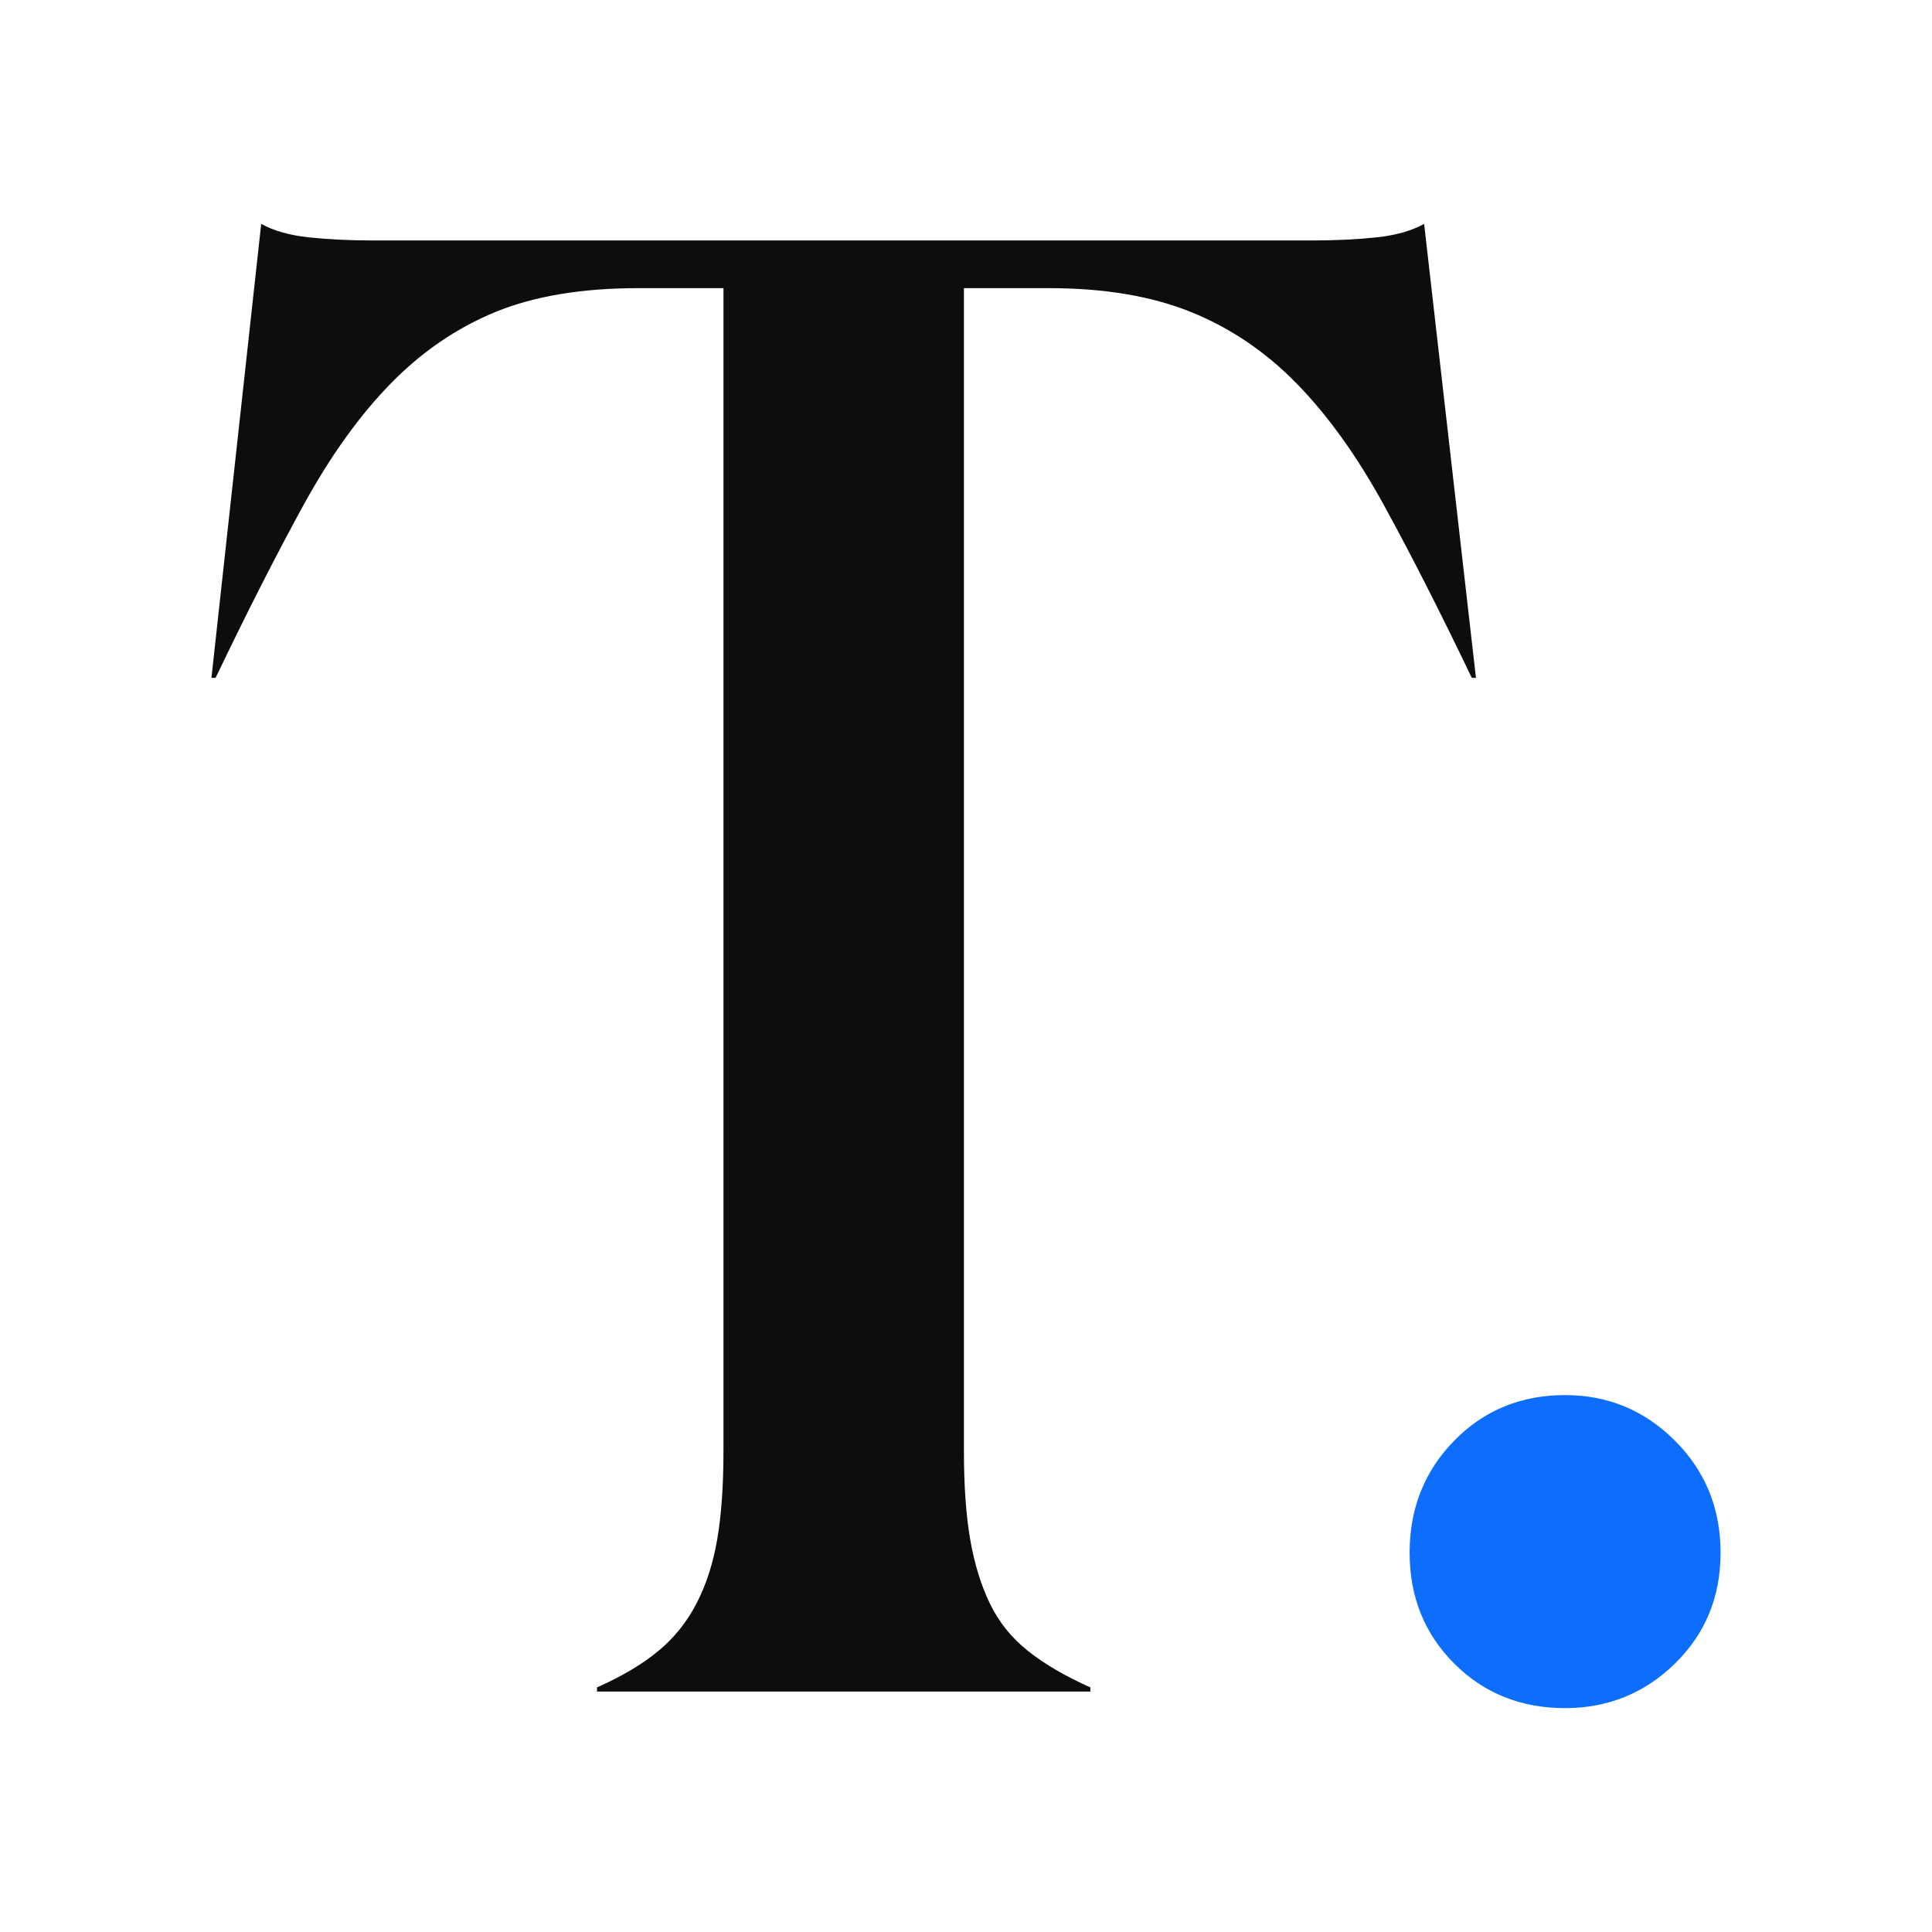
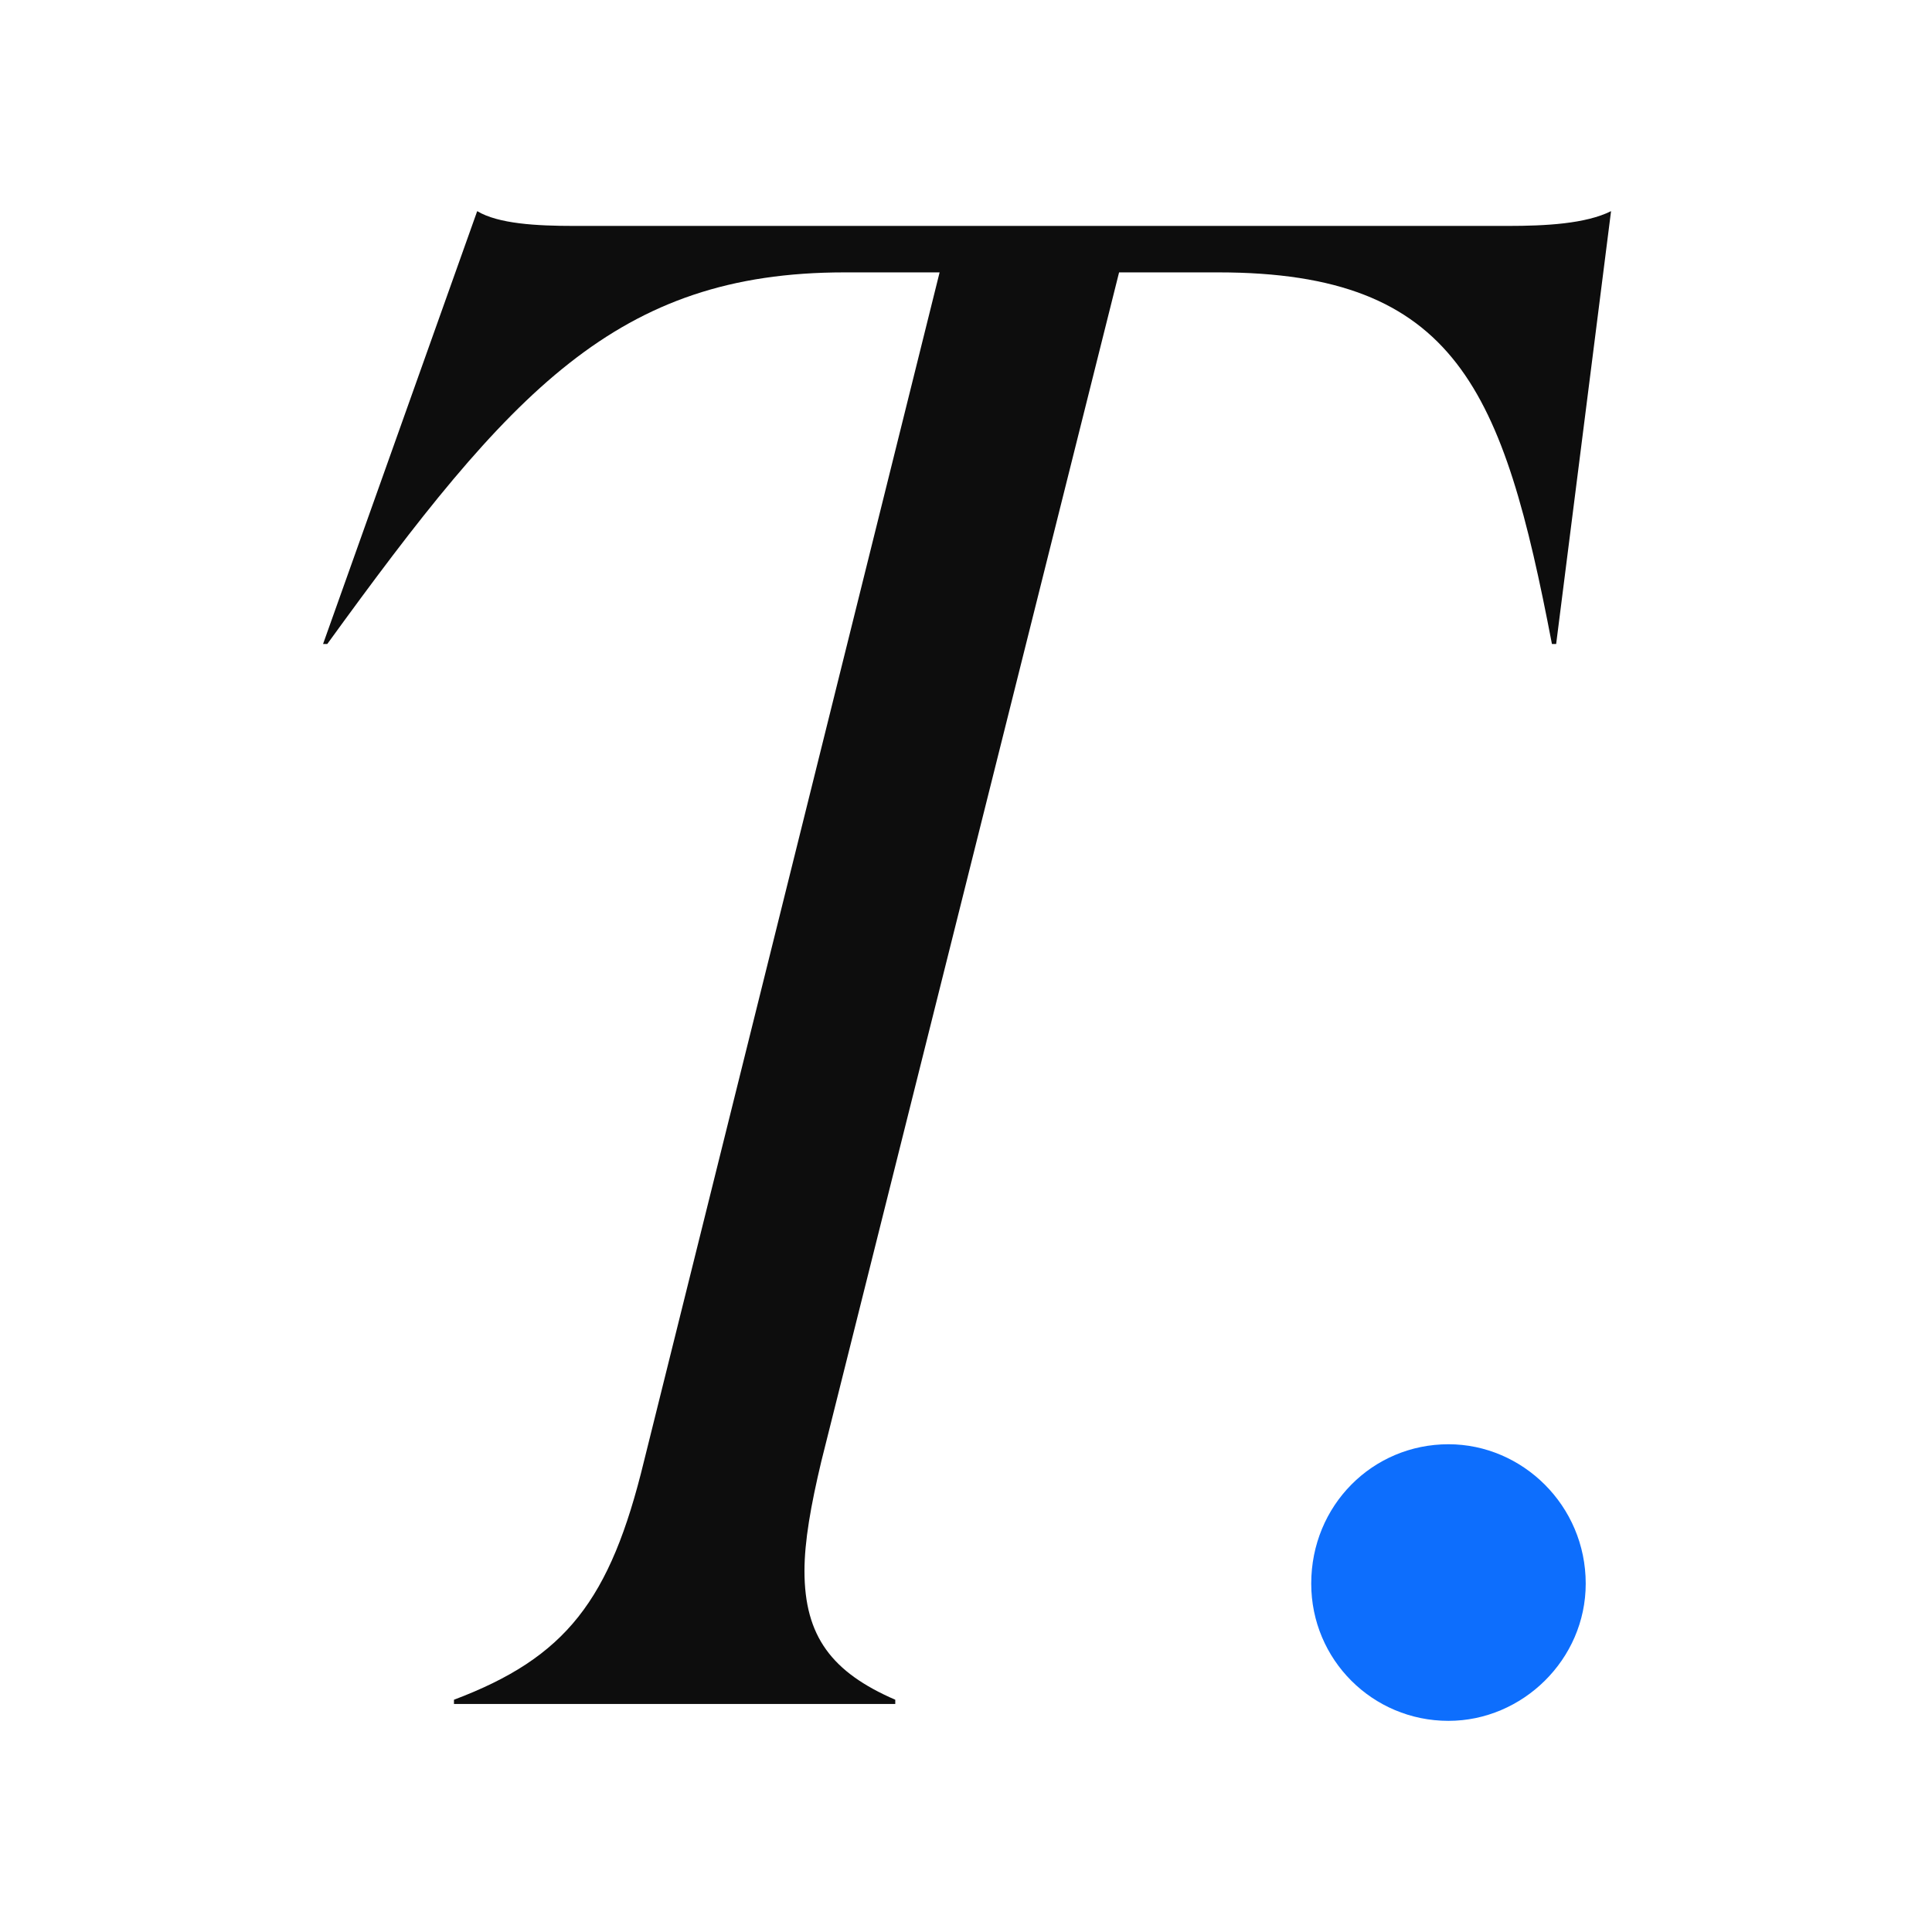
- <svg xmlns="http://www.w3.org/2000/svg" viewBox="-87 -816 932 932" role="img" aria-label="Things">
+ <svg xmlns="http://www.w3.org/2000/svg" viewBox="-72 -807 915 915" role="img" aria-label="Things">
  <style>.ink{fill:#0d0d0d}.dot{fill:#0d6efd}@media (prefers-color-scheme:dark){.ink{fill:#f1f1f2}.dot{fill:#fd7e14}}</style>
-   <path class="ink" d="M93-700L546-700Q563-700 577-701.5Q591-703 600-708L600-708L625-489L623-489Q600-537 580.5-572.5Q561-608 538.5-631Q516-654 487.5-665.5Q459-677 419-677L419-677L378-677L378-116Q378-91 381-73.5Q384-56 390.5-42.5Q397-29 409-19.5Q421-10 439-2L439-2L439 0L201 0L201-2Q219-10 230.5-19.5Q242-29 249-42.5Q256-56 259-73.5Q262-91 262-116L262-116L262-677L221-677Q180-677 152-665.5Q124-654 101.5-631Q79-608 59.5-572.5Q40-537 17-489L17-489L15-489L39-708Q48-703 62-701.5Q76-700 93-700L93-700Z" />
-   <path class="dot" d="M743-67L743-67Q743-35 721-13.5Q699 8 668 8L668 8Q636 8 614.5-13.5Q593-35 593-67L593-67Q593-99 614.5-121Q636-143 668-143L668-143Q699-143 721-121Q743-99 743-67Z" />
+   <path class="ink" d="M200-700C182-700 164-701 154-707L81-502L83-502C170-622 220-678 328-678L373-678L233-115C217-49 196-22 143-2L143 0L352 0L352-2C322-15 309-32 309-63C309-77 312-94 317-115L458-678L505-678C618-678 640-622 663-502L665-502L691-707C679-701 660-700 642-700Z" />
+   <path class="dot" d="M679-57C679-94 649-123 614-123C578-123 549-94 549-57C549-21 578 8 614 8C649 8 679-21 679-57Z" />
</svg>
